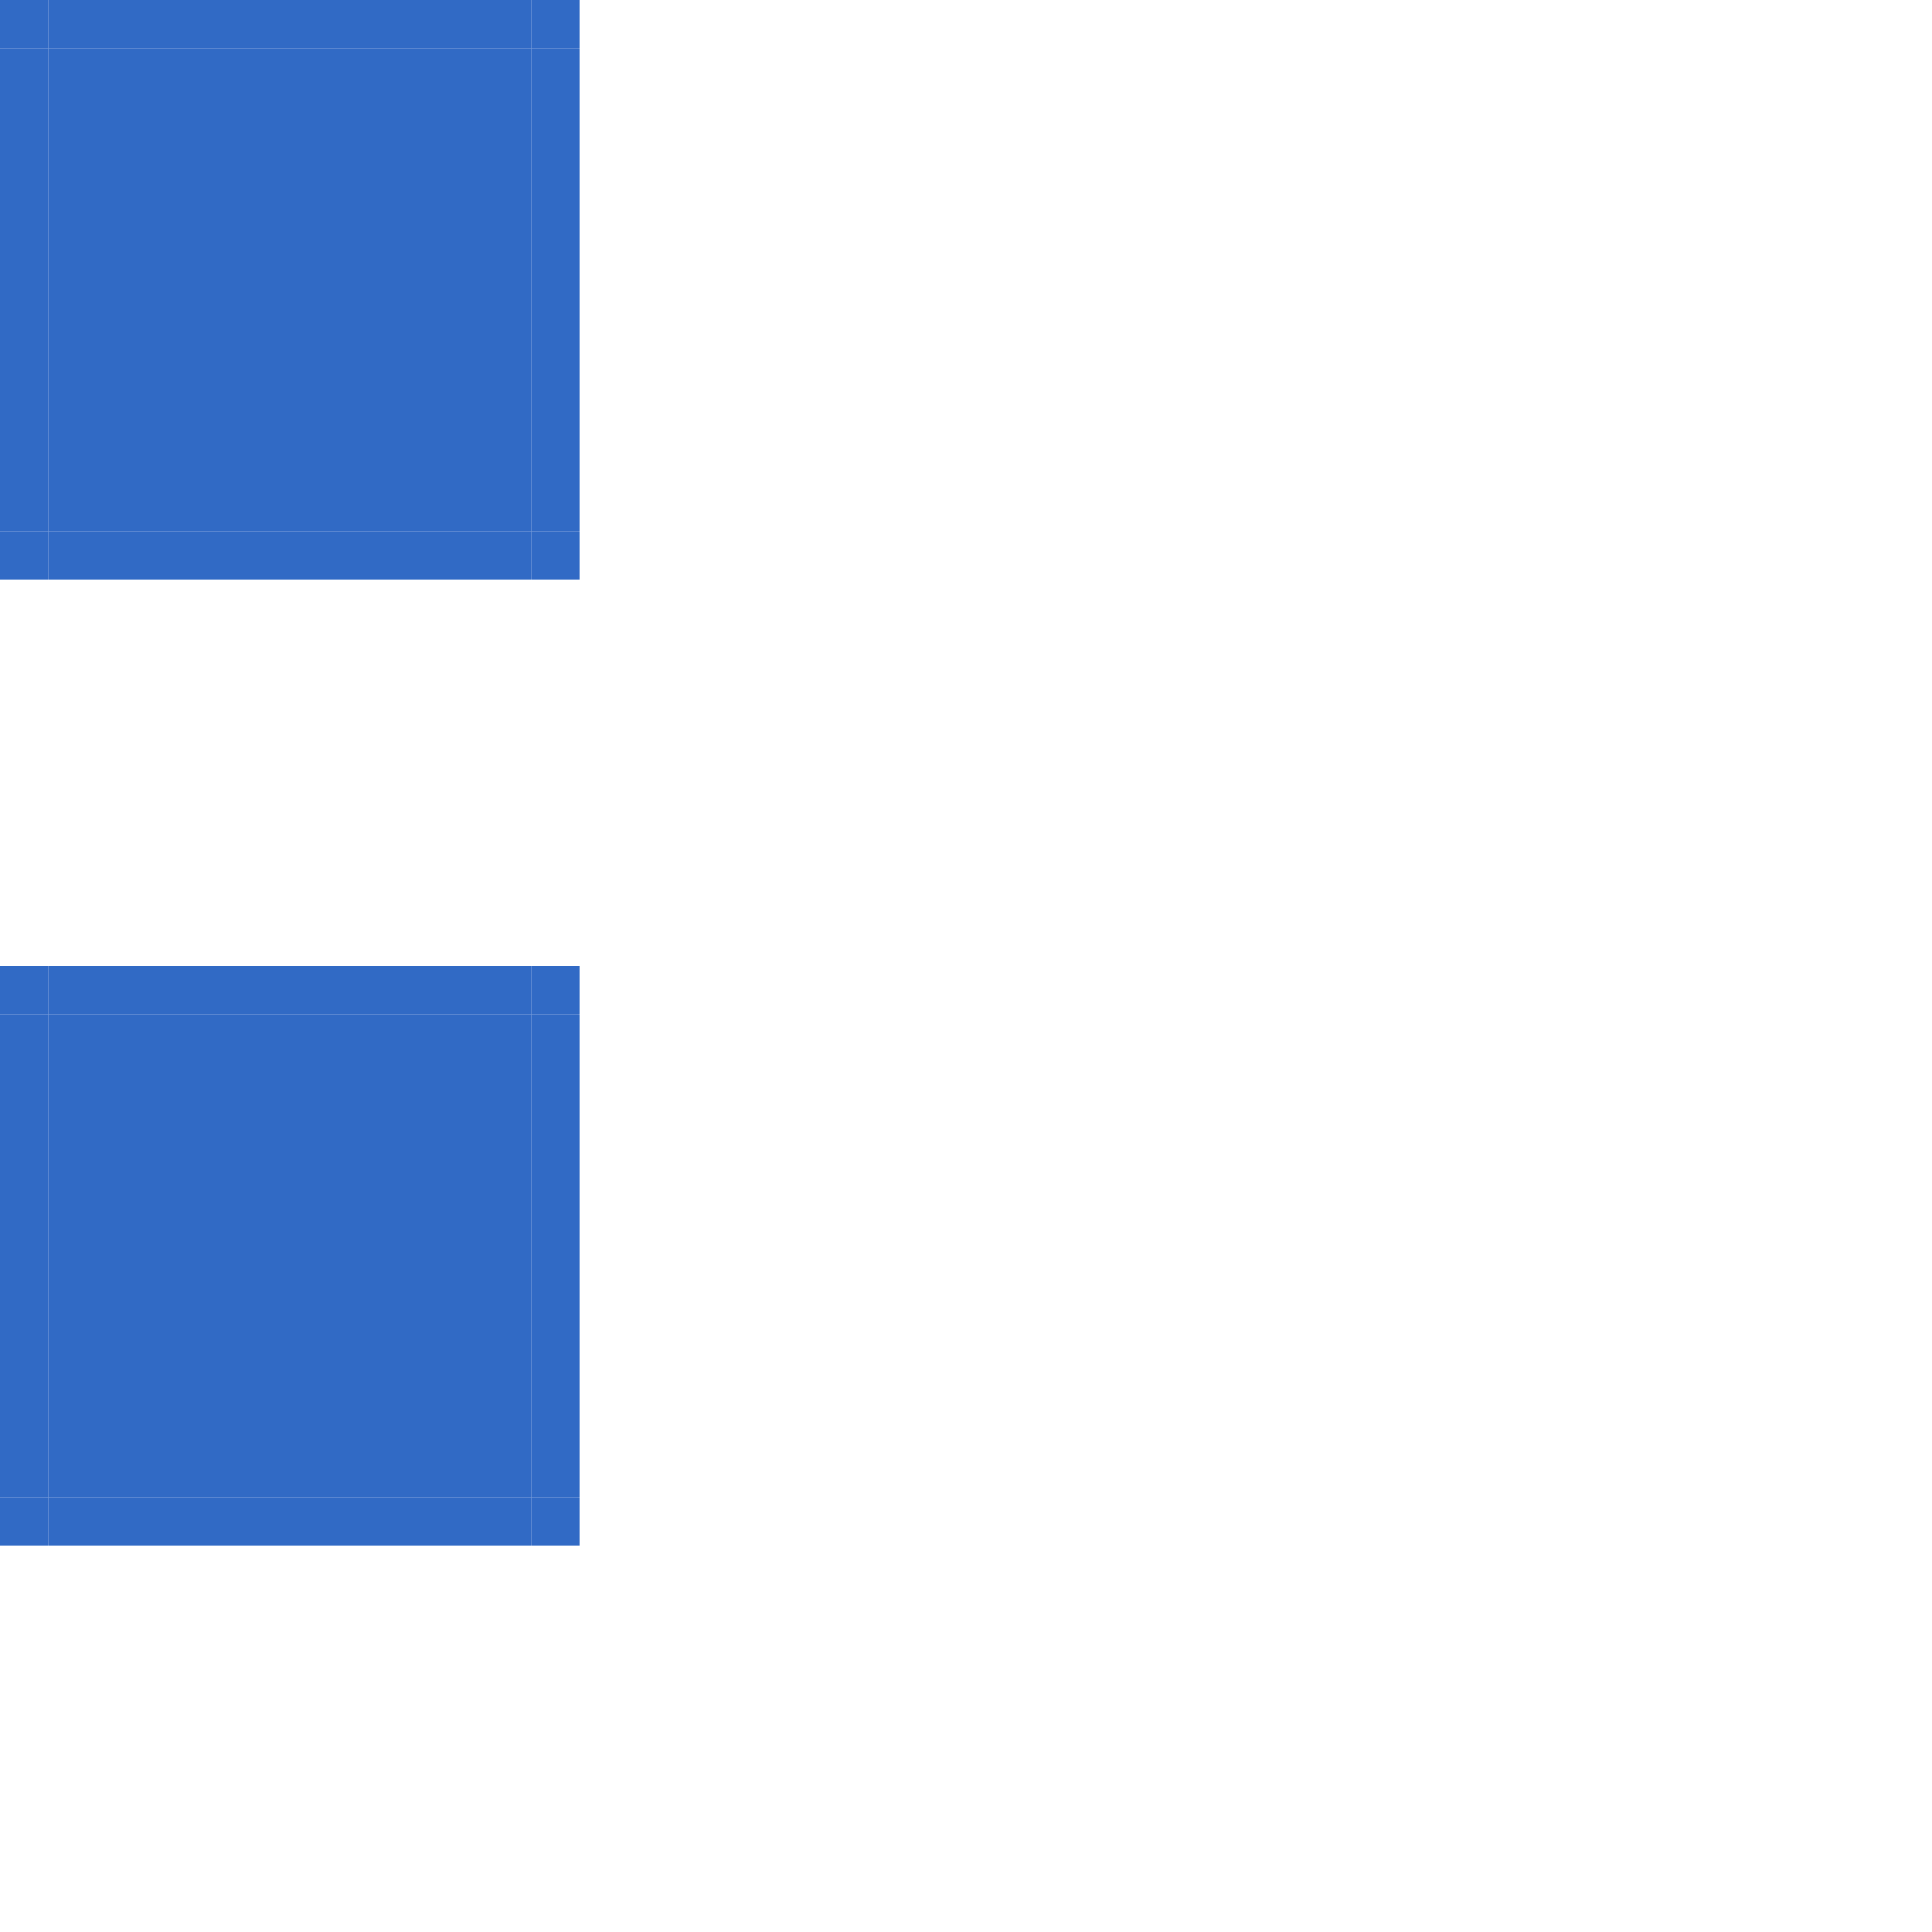
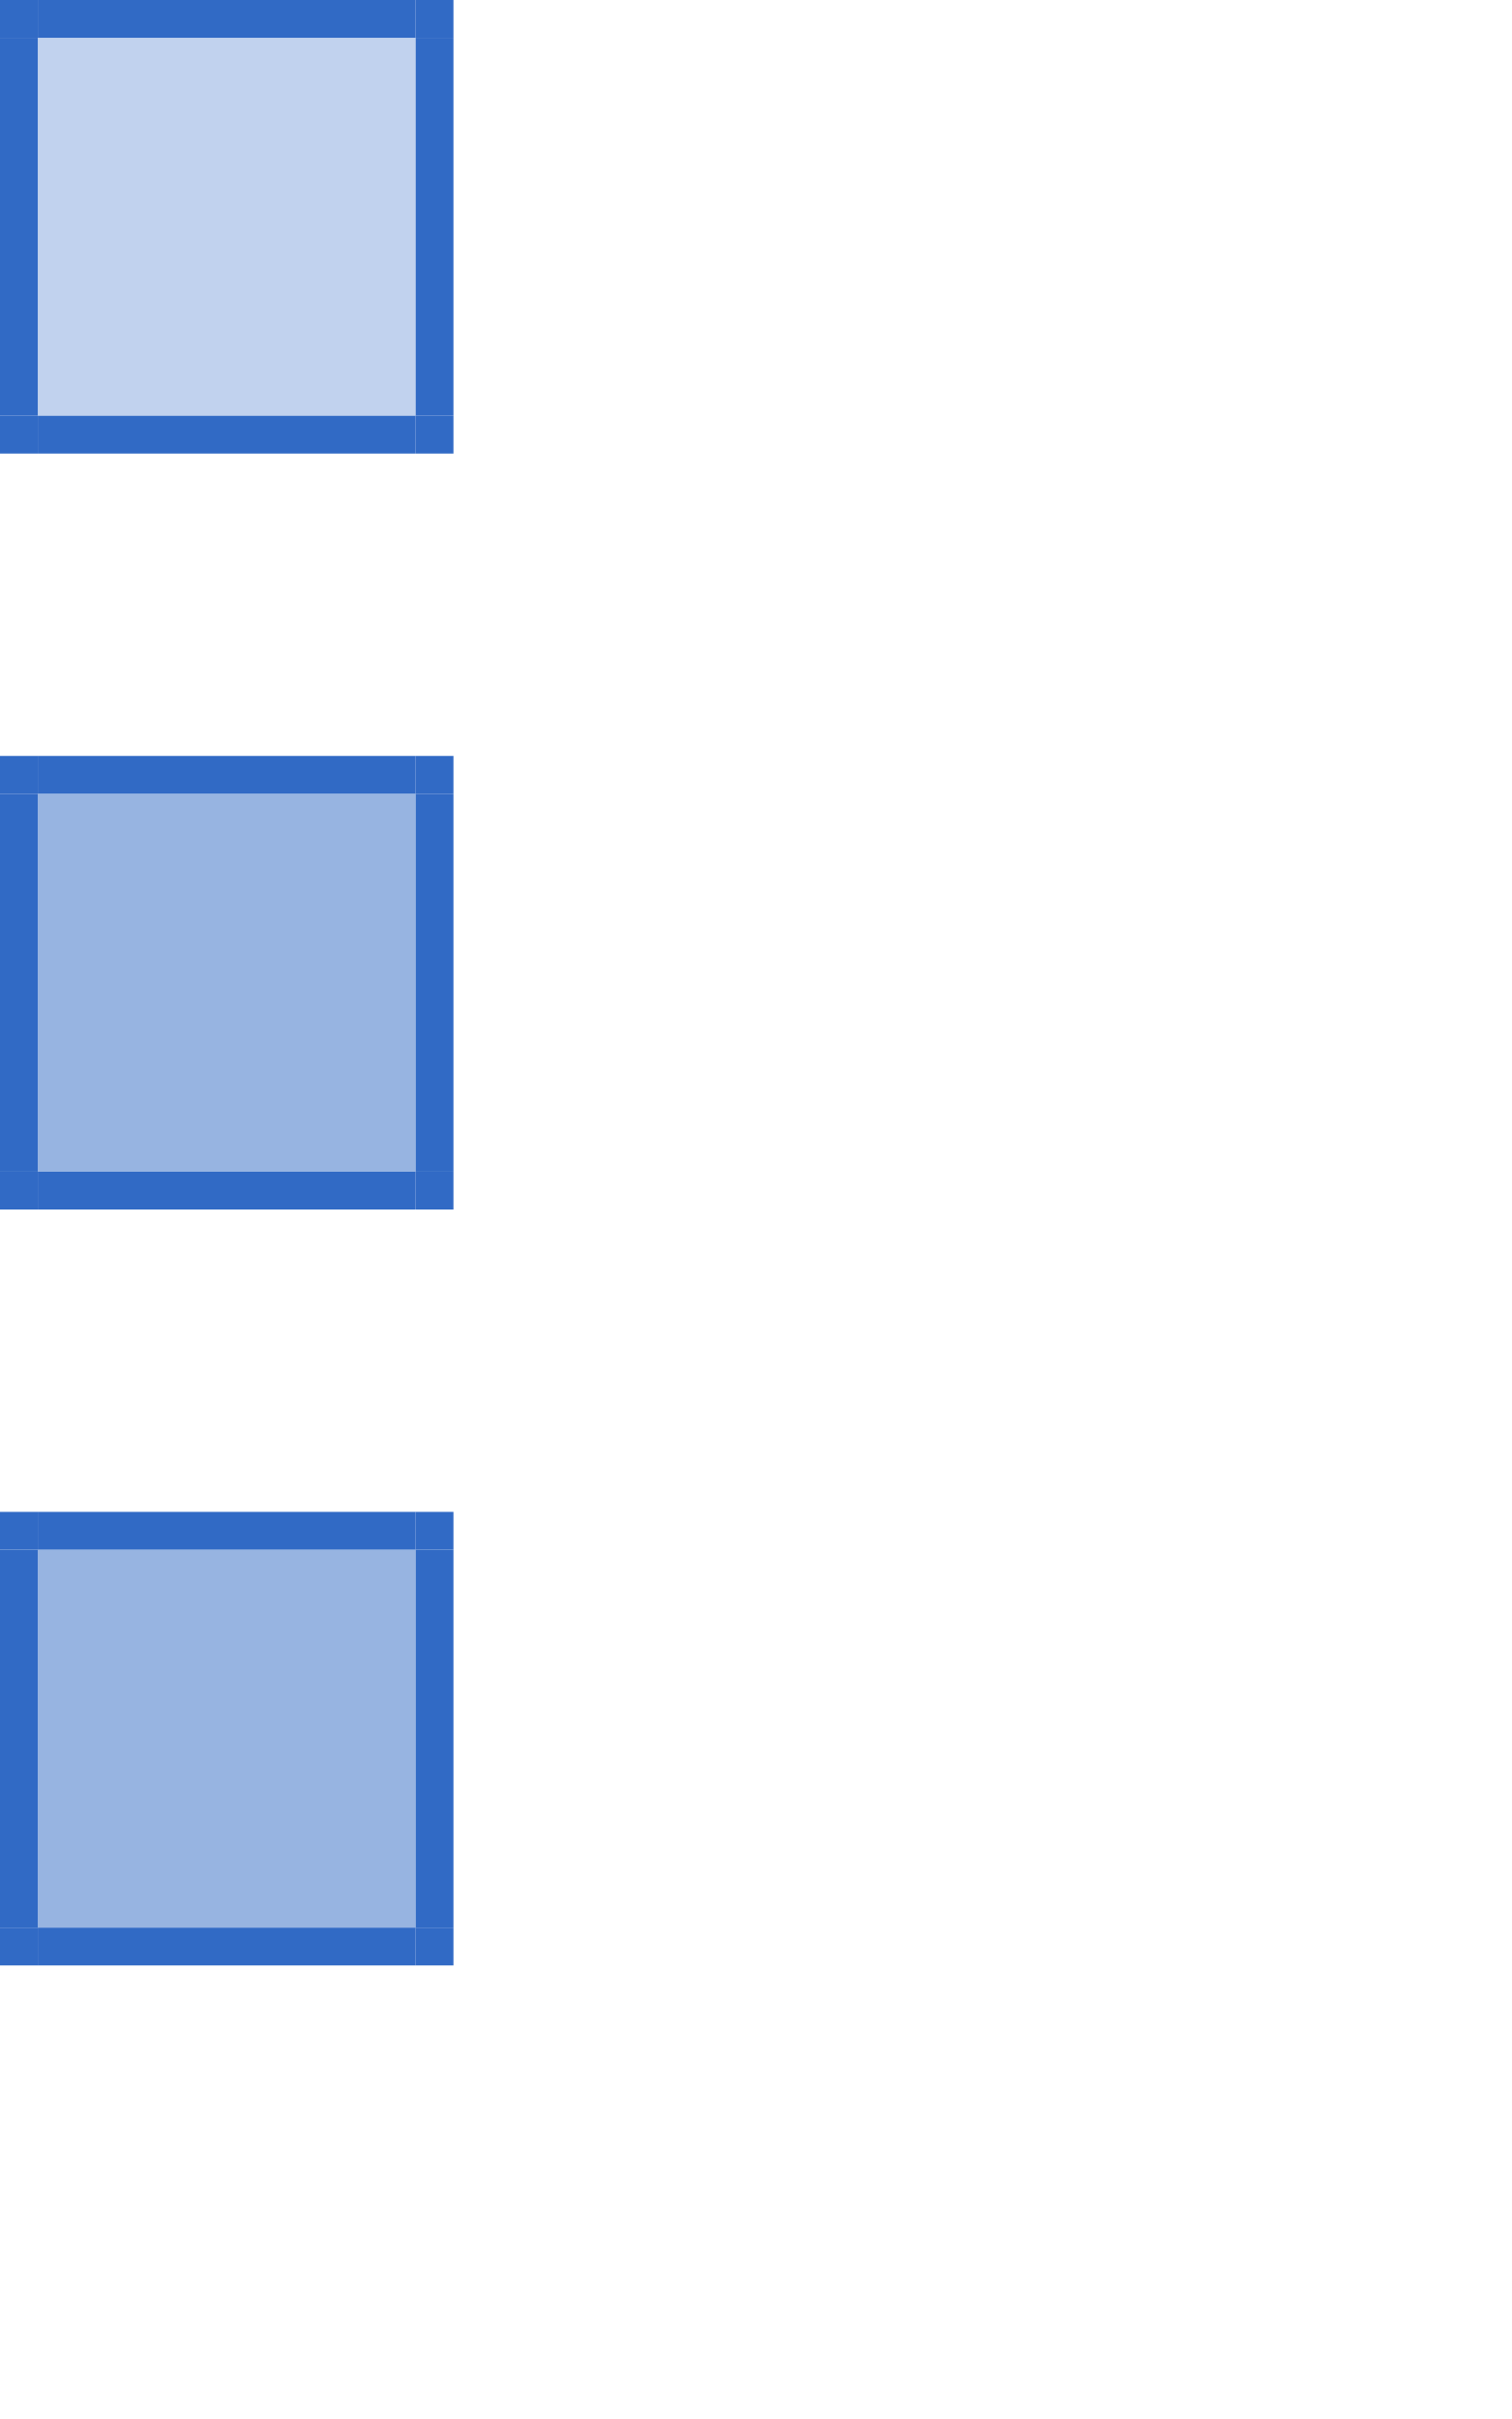
- <svg xmlns="http://www.w3.org/2000/svg" width="40" height="40" viewBox="0 0 40 40">
+ <svg xmlns="http://www.w3.org/2000/svg" width="40" height="64" viewBox="0 0 40 64">
  <style id="current-color-scheme" type="text/css">.ColorScheme-Highlight { color:#316ac5; }</style>
  <rect id="hover-topleft" x="0" y="0" width="1" height="1" class="ColorScheme-Highlight" style="fill:currentColor" />
  <rect id="hover-top" x="1" y="0" width="10" height="1" class="ColorScheme-Highlight" style="fill:currentColor" />
  <rect id="hover-topright" x="11" y="0" width="1" height="1" class="ColorScheme-Highlight" style="fill:currentColor" />
  <rect id="hover-left" x="0" y="1" width="1" height="10" class="ColorScheme-Highlight" style="fill:currentColor" />
-   <rect id="hover-center" x="1" y="1" width="10" height="10" class="ColorScheme-Highlight" style="fill:currentColor" />
+   <rect id="hover-center" x="1" y="1" width="10" height="10" class="ColorScheme-Highlight" style="fill:currentColor" fill-opacity="0.3" />
  <rect id="hover-right" x="11" y="1" width="1" height="10" class="ColorScheme-Highlight" style="fill:currentColor" />
  <rect id="hover-bottomleft" x="0" y="11" width="1" height="1" class="ColorScheme-Highlight" style="fill:currentColor" />
  <rect id="hover-bottom" x="1" y="11" width="10" height="1" class="ColorScheme-Highlight" style="fill:currentColor" />
  <rect id="hover-bottomright" x="11" y="11" width="1" height="1" class="ColorScheme-Highlight" style="fill:currentColor" />
  <rect id="hover-hint-top-margin" x="20" y="0" width="1" height="1" fill="#00ff00" fill-opacity="0" />
  <rect id="hover-hint-bottom-margin" x="23" y="0" width="1" height="1" fill="#00ff00" fill-opacity="0" />
  <rect id="hover-hint-left-margin" x="26" y="0" width="1" height="1" fill="#00ff00" fill-opacity="0" />
  <rect id="hover-hint-right-margin" x="29" y="0" width="1" height="1" fill="#00ff00" fill-opacity="0" />
  <rect id="selected-topleft" x="0" y="20" width="1" height="1" class="ColorScheme-Highlight" style="fill:currentColor" />
  <rect id="selected-top" x="1" y="20" width="10" height="1" class="ColorScheme-Highlight" style="fill:currentColor" />
  <rect id="selected-topright" x="11" y="20" width="1" height="1" class="ColorScheme-Highlight" style="fill:currentColor" />
  <rect id="selected-left" x="0" y="21" width="1" height="10" class="ColorScheme-Highlight" style="fill:currentColor" />
-   <rect id="selected-center" x="1" y="21" width="10" height="10" class="ColorScheme-Highlight" style="fill:currentColor" />
+   <rect id="selected-center" x="1" y="21" width="10" height="10" class="ColorScheme-Highlight" style="fill:currentColor" fill-opacity="0.5" />
  <rect id="selected-right" x="11" y="21" width="1" height="10" class="ColorScheme-Highlight" style="fill:currentColor" />
  <rect id="selected-bottomleft" x="0" y="31" width="1" height="1" class="ColorScheme-Highlight" style="fill:currentColor" />
  <rect id="selected-bottom" x="1" y="31" width="10" height="1" class="ColorScheme-Highlight" style="fill:currentColor" />
  <rect id="selected-bottomright" x="11" y="31" width="1" height="1" class="ColorScheme-Highlight" style="fill:currentColor" />
  <rect id="selected-hint-top-margin" x="20" y="20" width="1" height="1" fill="#00ff00" fill-opacity="0" />
  <rect id="selected-hint-bottom-margin" x="23" y="20" width="1" height="1" fill="#00ff00" fill-opacity="0" />
  <rect id="selected-hint-left-margin" x="26" y="20" width="1" height="1" fill="#00ff00" fill-opacity="0" />
  <rect id="selected-hint-right-margin" x="29" y="20" width="1" height="1" fill="#00ff00" fill-opacity="0" />
+   <rect id="selected+hover-topleft" x="0" y="40" width="1" height="1" class="ColorScheme-Highlight" style="fill:currentColor" />
+   <rect id="selected+hover-top" x="1" y="40" width="10" height="1" class="ColorScheme-Highlight" style="fill:currentColor" />
+   <rect id="selected+hover-topright" x="11" y="40" width="1" height="1" class="ColorScheme-Highlight" style="fill:currentColor" />
+   <rect id="selected+hover-left" x="0" y="41" width="1" height="10" class="ColorScheme-Highlight" style="fill:currentColor" />
+   <rect id="selected+hover-center" x="1" y="41" width="10" height="10" class="ColorScheme-Highlight" style="fill:currentColor" fill-opacity="0.5" />
+   <rect id="selected+hover-right" x="11" y="41" width="1" height="10" class="ColorScheme-Highlight" style="fill:currentColor" />
+   <rect id="selected+hover-bottomleft" x="0" y="51" width="1" height="1" class="ColorScheme-Highlight" style="fill:currentColor" />
+   <rect id="selected+hover-bottom" x="1" y="51" width="10" height="1" class="ColorScheme-Highlight" style="fill:currentColor" />
+   <rect id="selected+hover-bottomright" x="11" y="51" width="1" height="1" class="ColorScheme-Highlight" style="fill:currentColor" />
+   <rect id="selected+hover-hint-top-margin" x="20" y="40" width="1" height="1" fill="#00ff00" fill-opacity="0" />
+   <rect id="selected+hover-hint-bottom-margin" x="23" y="40" width="1" height="1" fill="#00ff00" fill-opacity="0" />
+   <rect id="selected+hover-hint-left-margin" x="26" y="40" width="1" height="1" fill="#00ff00" fill-opacity="0" />
+   <rect id="selected+hover-hint-right-margin" x="29" y="40" width="1" height="1" fill="#00ff00" fill-opacity="0" />
</svg>
